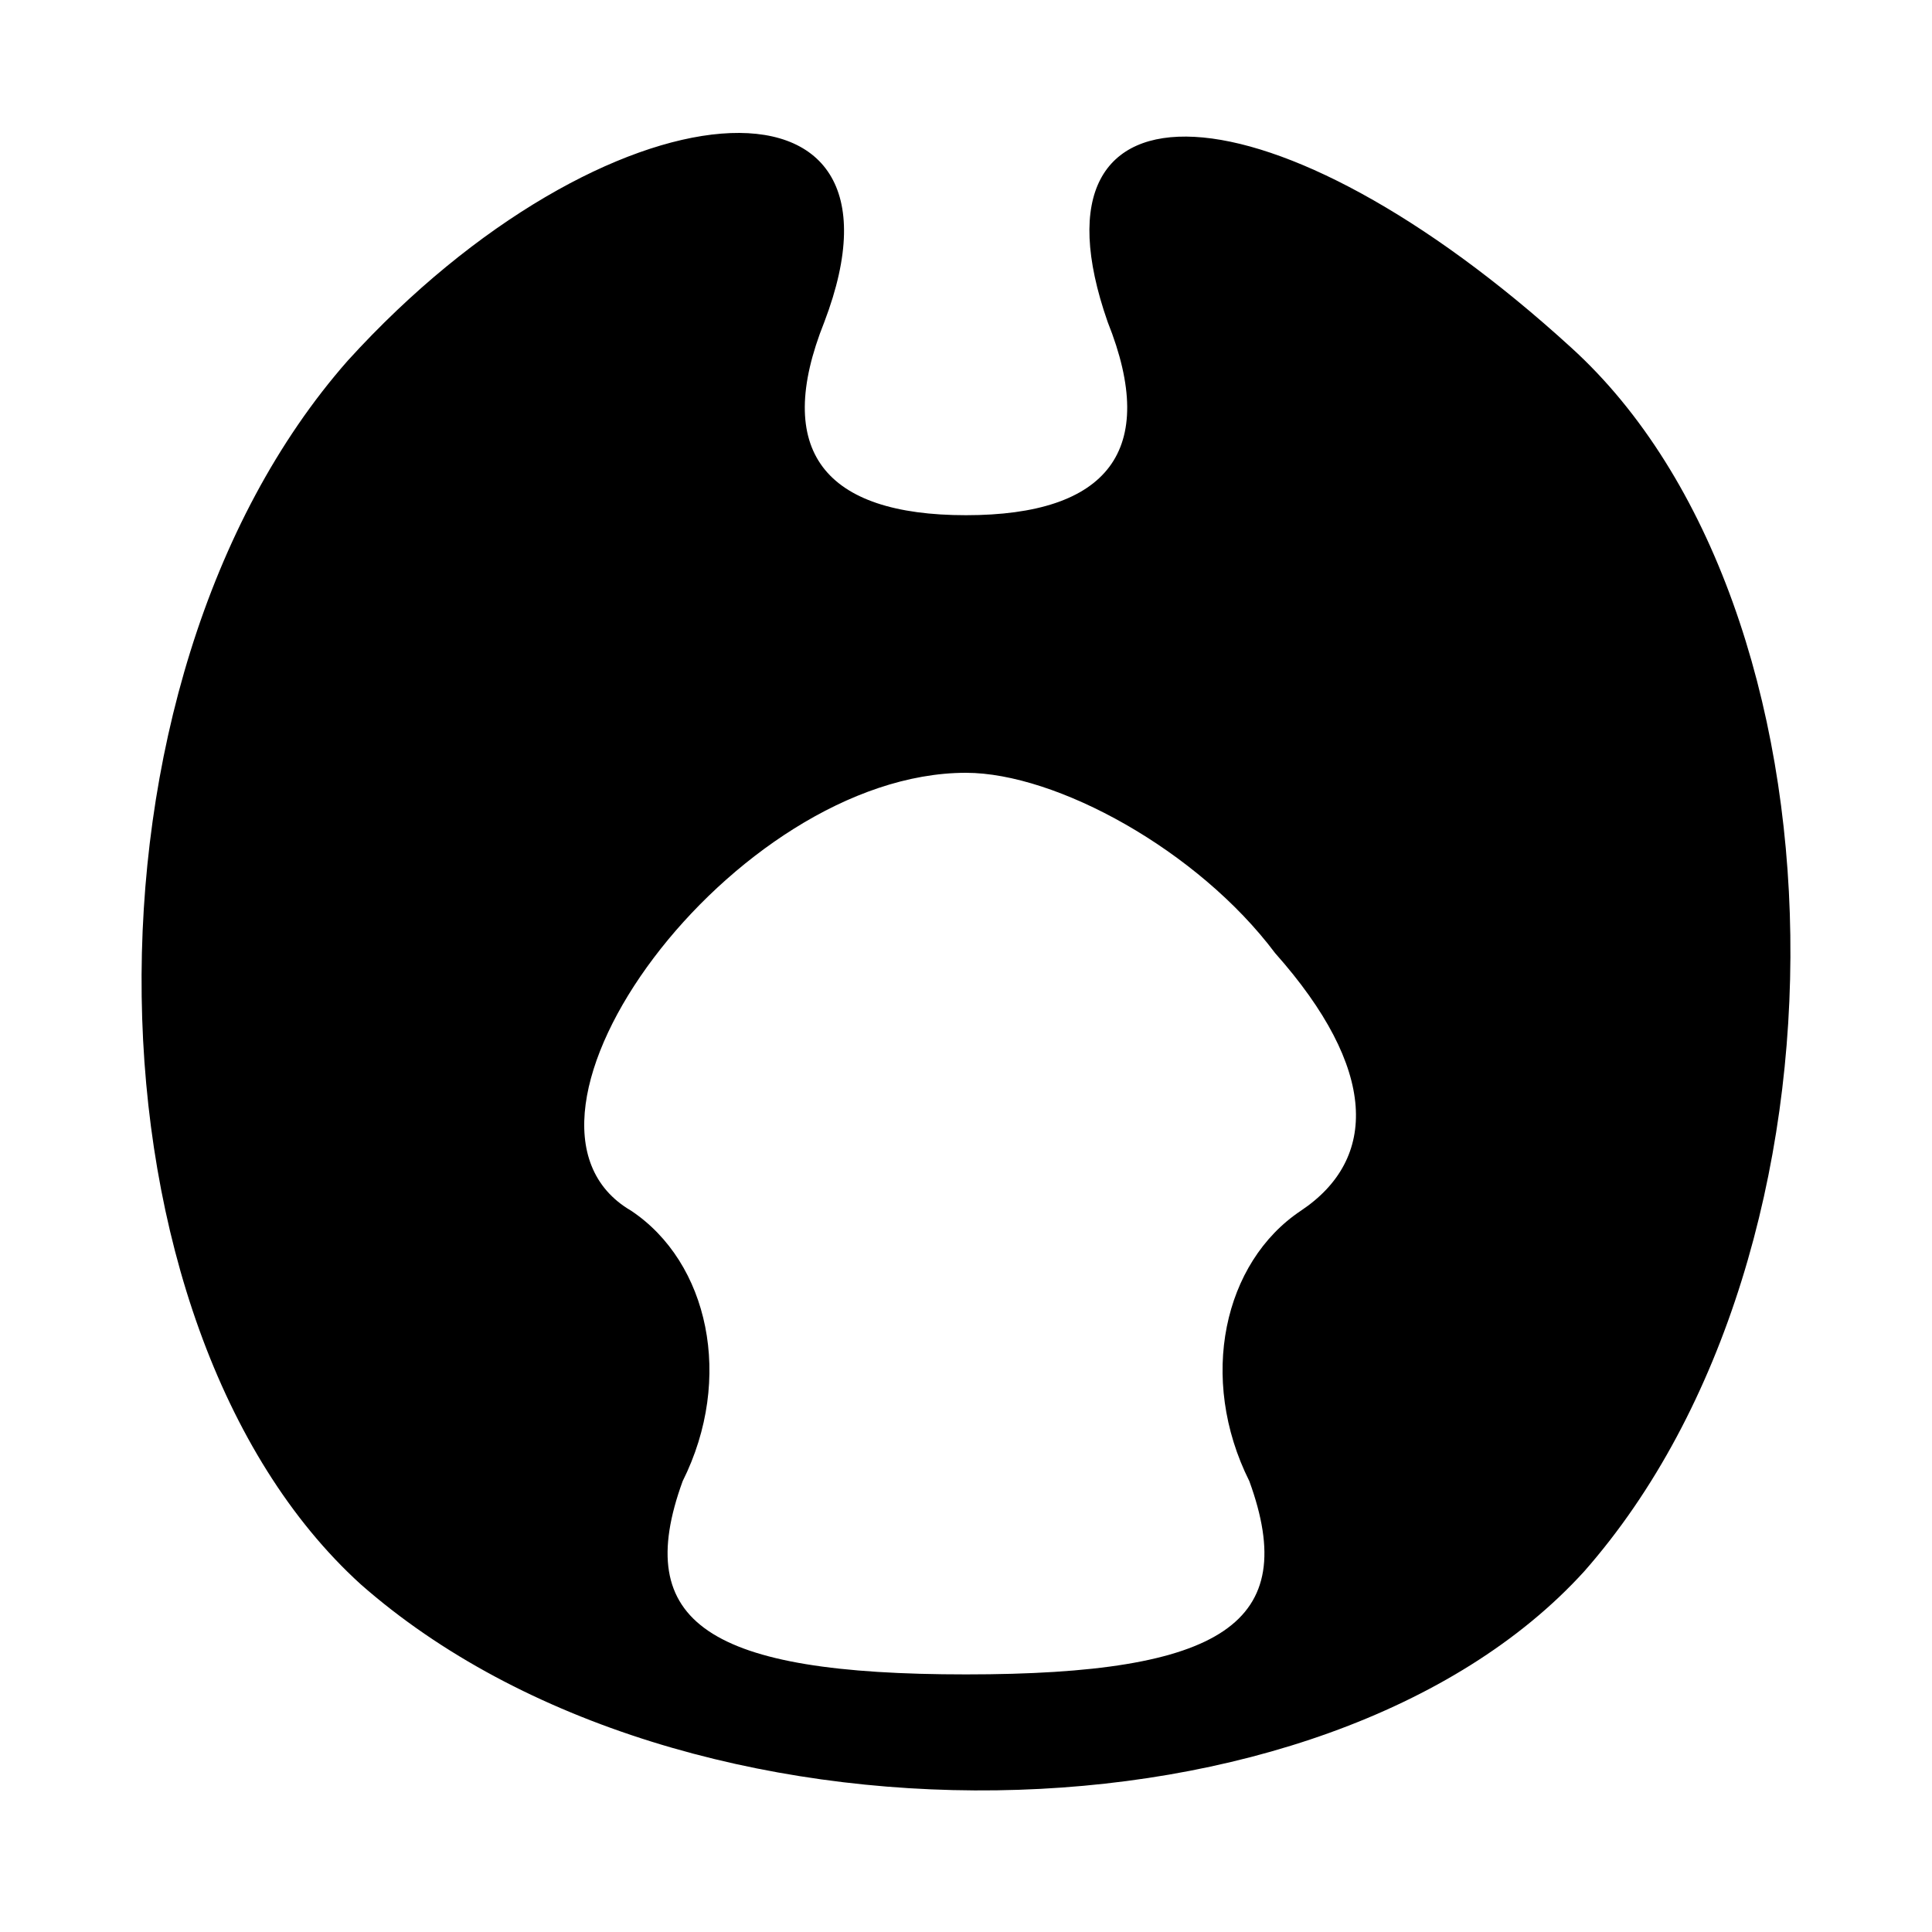
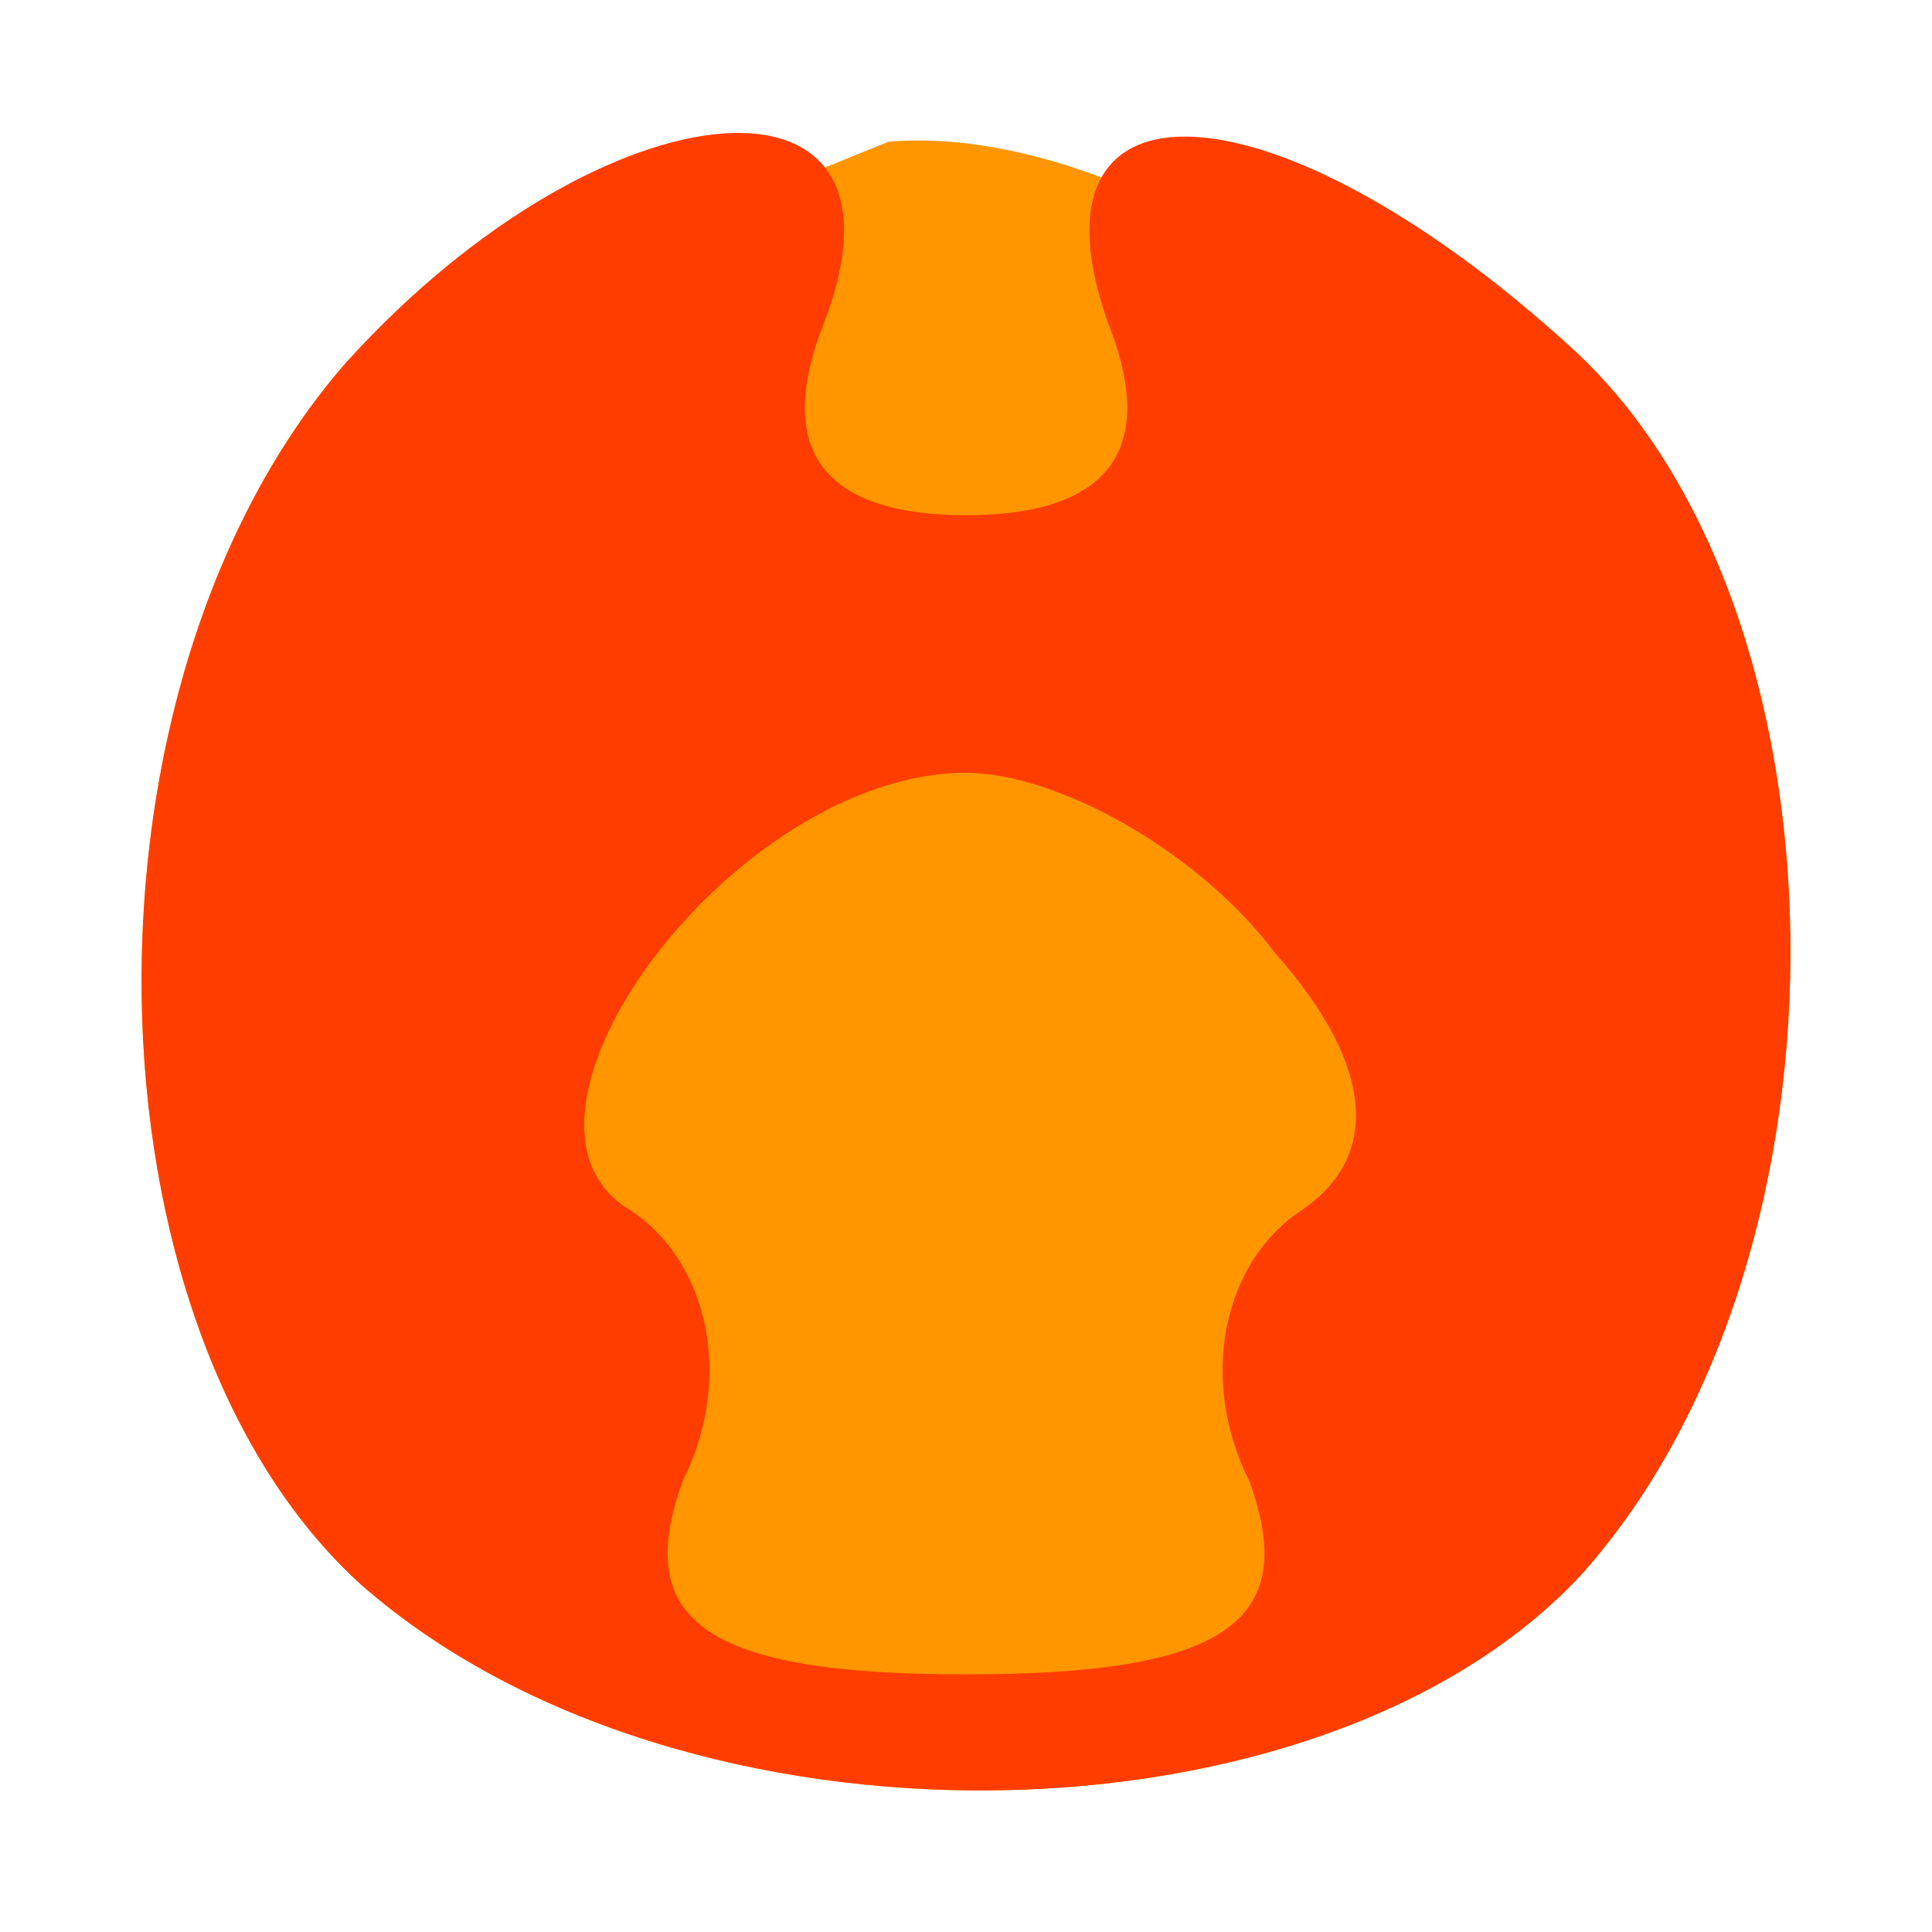
<svg xmlns="http://www.w3.org/2000/svg" version="1.0" width="15pt" height="15pt" viewBox="0 0 15 15" preserveAspectRatio="xMidYMid meet">
-   <g transform="translate(0,15) scale(0.1,-0.1)" fill="#000000" stroke="none">
+   <g transform="translate(0,15) scale(0.1,-0.1)" fill="#ff3d00">
+     <path fill="#ff9600" d="M27 122 c -22 -25 -21 -75 1 -95 25 -22 75 -21 95 1 22 25 21 75 -1 95 -23 21 -43 22 -36 -3 40 -10 7 21 -17 19 -37 -3z" />
    <path d="M27 122 c-22 -25 -21 -75 1 -95 25 -22 75 -21 95 1 22 25 21 75 -1 95 -23 21 -43 22 -36 2 4 -10 0 -15 -11 -15 -11 0 -15 5 -11 15 8 21 -17 19 -37 -3z m72 -46 c8 -9 8 -16 2 -20 -6 -4 -8 -13 -4 -21 4 -11 -2 -15 -22 -15 -20 0 -26 4 -22 15 4 8 2 17 -4 21 -12 7 8 34 26 34 7 0 18 -6 24 -14z" />
  </g>
</svg>
